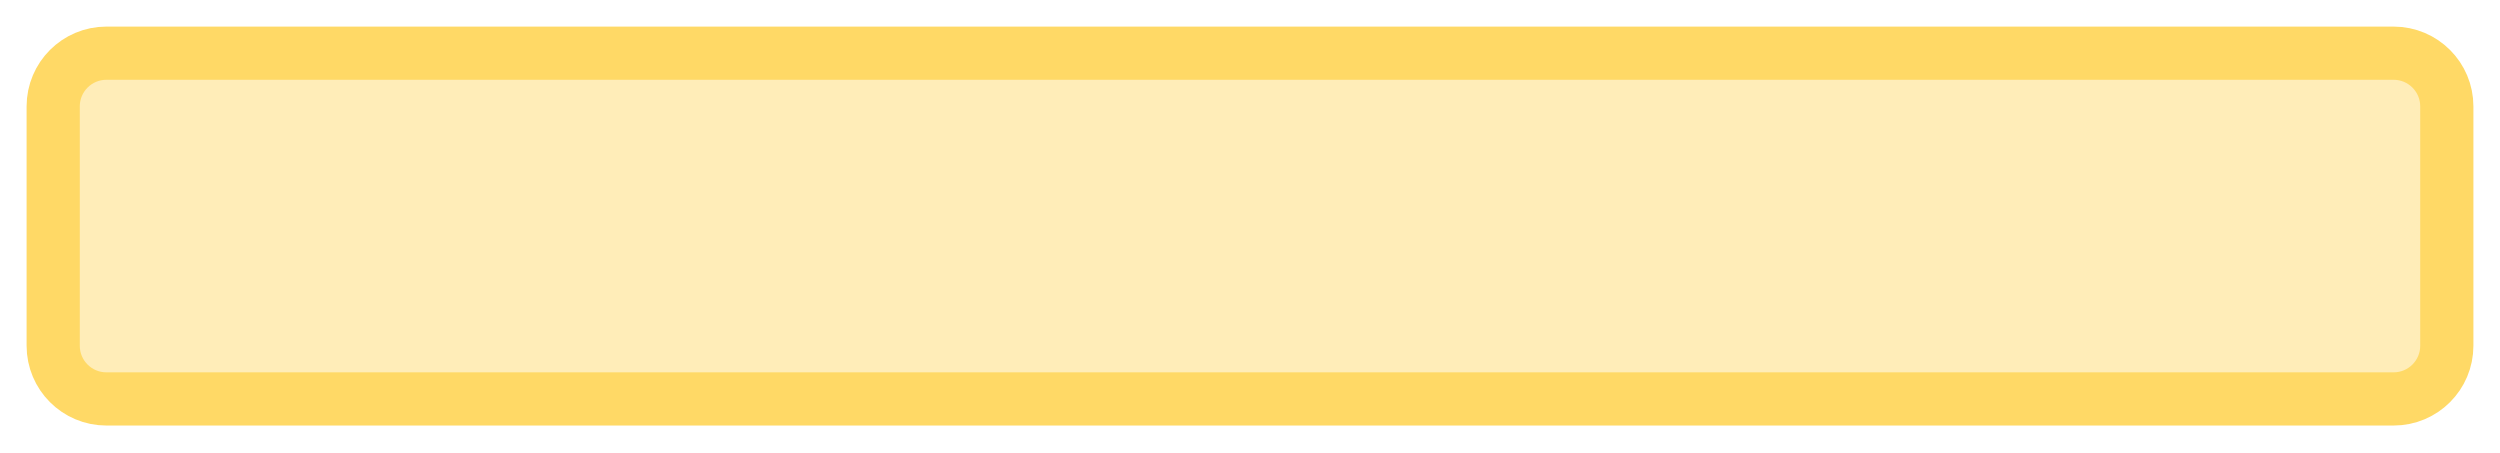
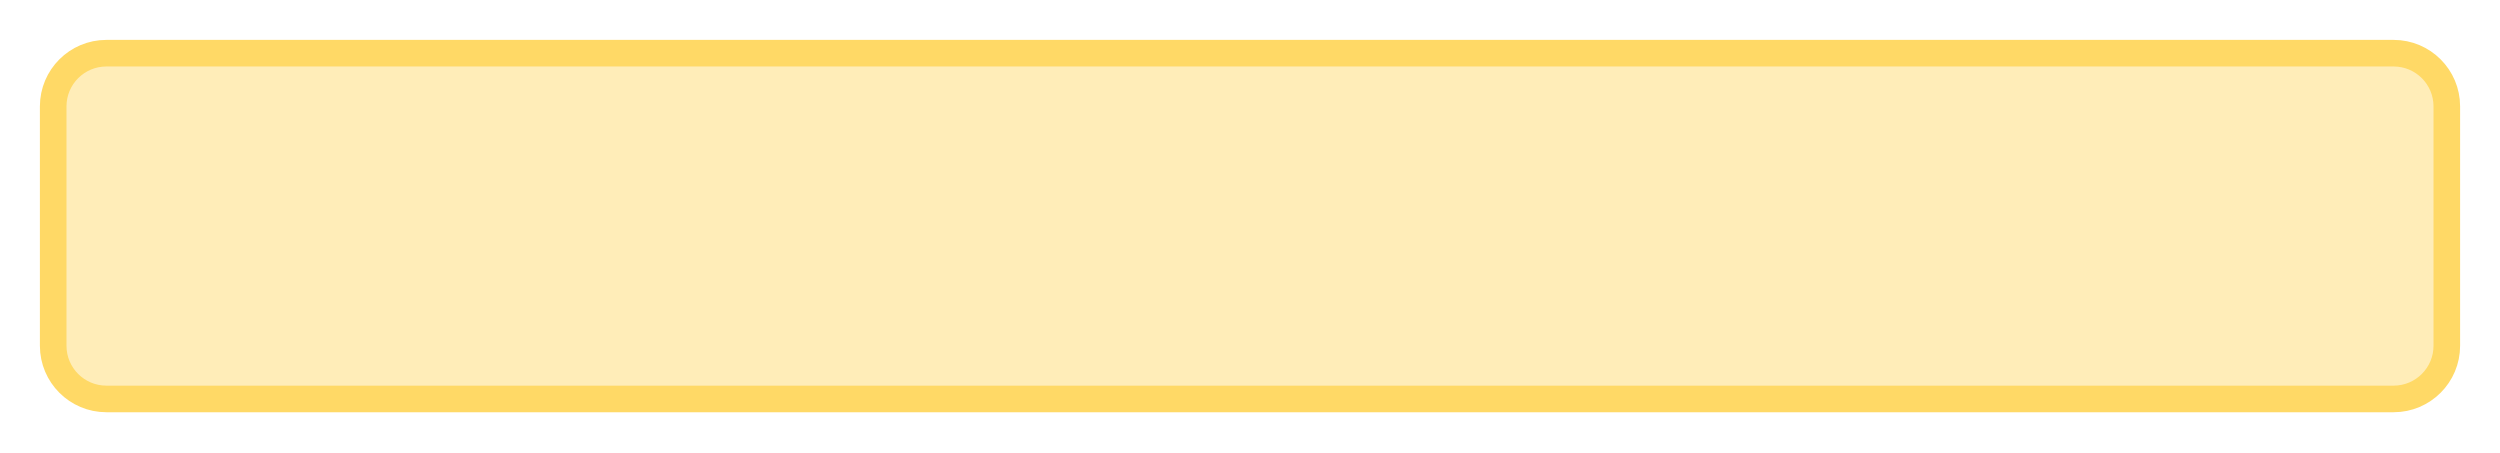
<svg xmlns="http://www.w3.org/2000/svg" width="470" height="85" viewBox="0 0 470 85">
-   <path fill="#FFEDB8" stroke="#FFD966" stroke-width="10" d="M10,20 L10,65 A10,10 0 0,0 20,75 L450,75 A10,10 0 0,0 460,65 L460,20 A10,10 0 0,0 450,10 L20,10 A10,10 0 0,0 10,20 Z" />
+   <path fill="#FFEDB8" stroke="#FFD966" stroke-width="5" d="M10,20 L10,65 A10,10 0 0,0 20,75 L450,75 A10,10 0 0,0 460,65 L460,20 A10,10 0 0,0 450,10 L20,10 A10,10 0 0,0 10,20 Z" />
</svg>
